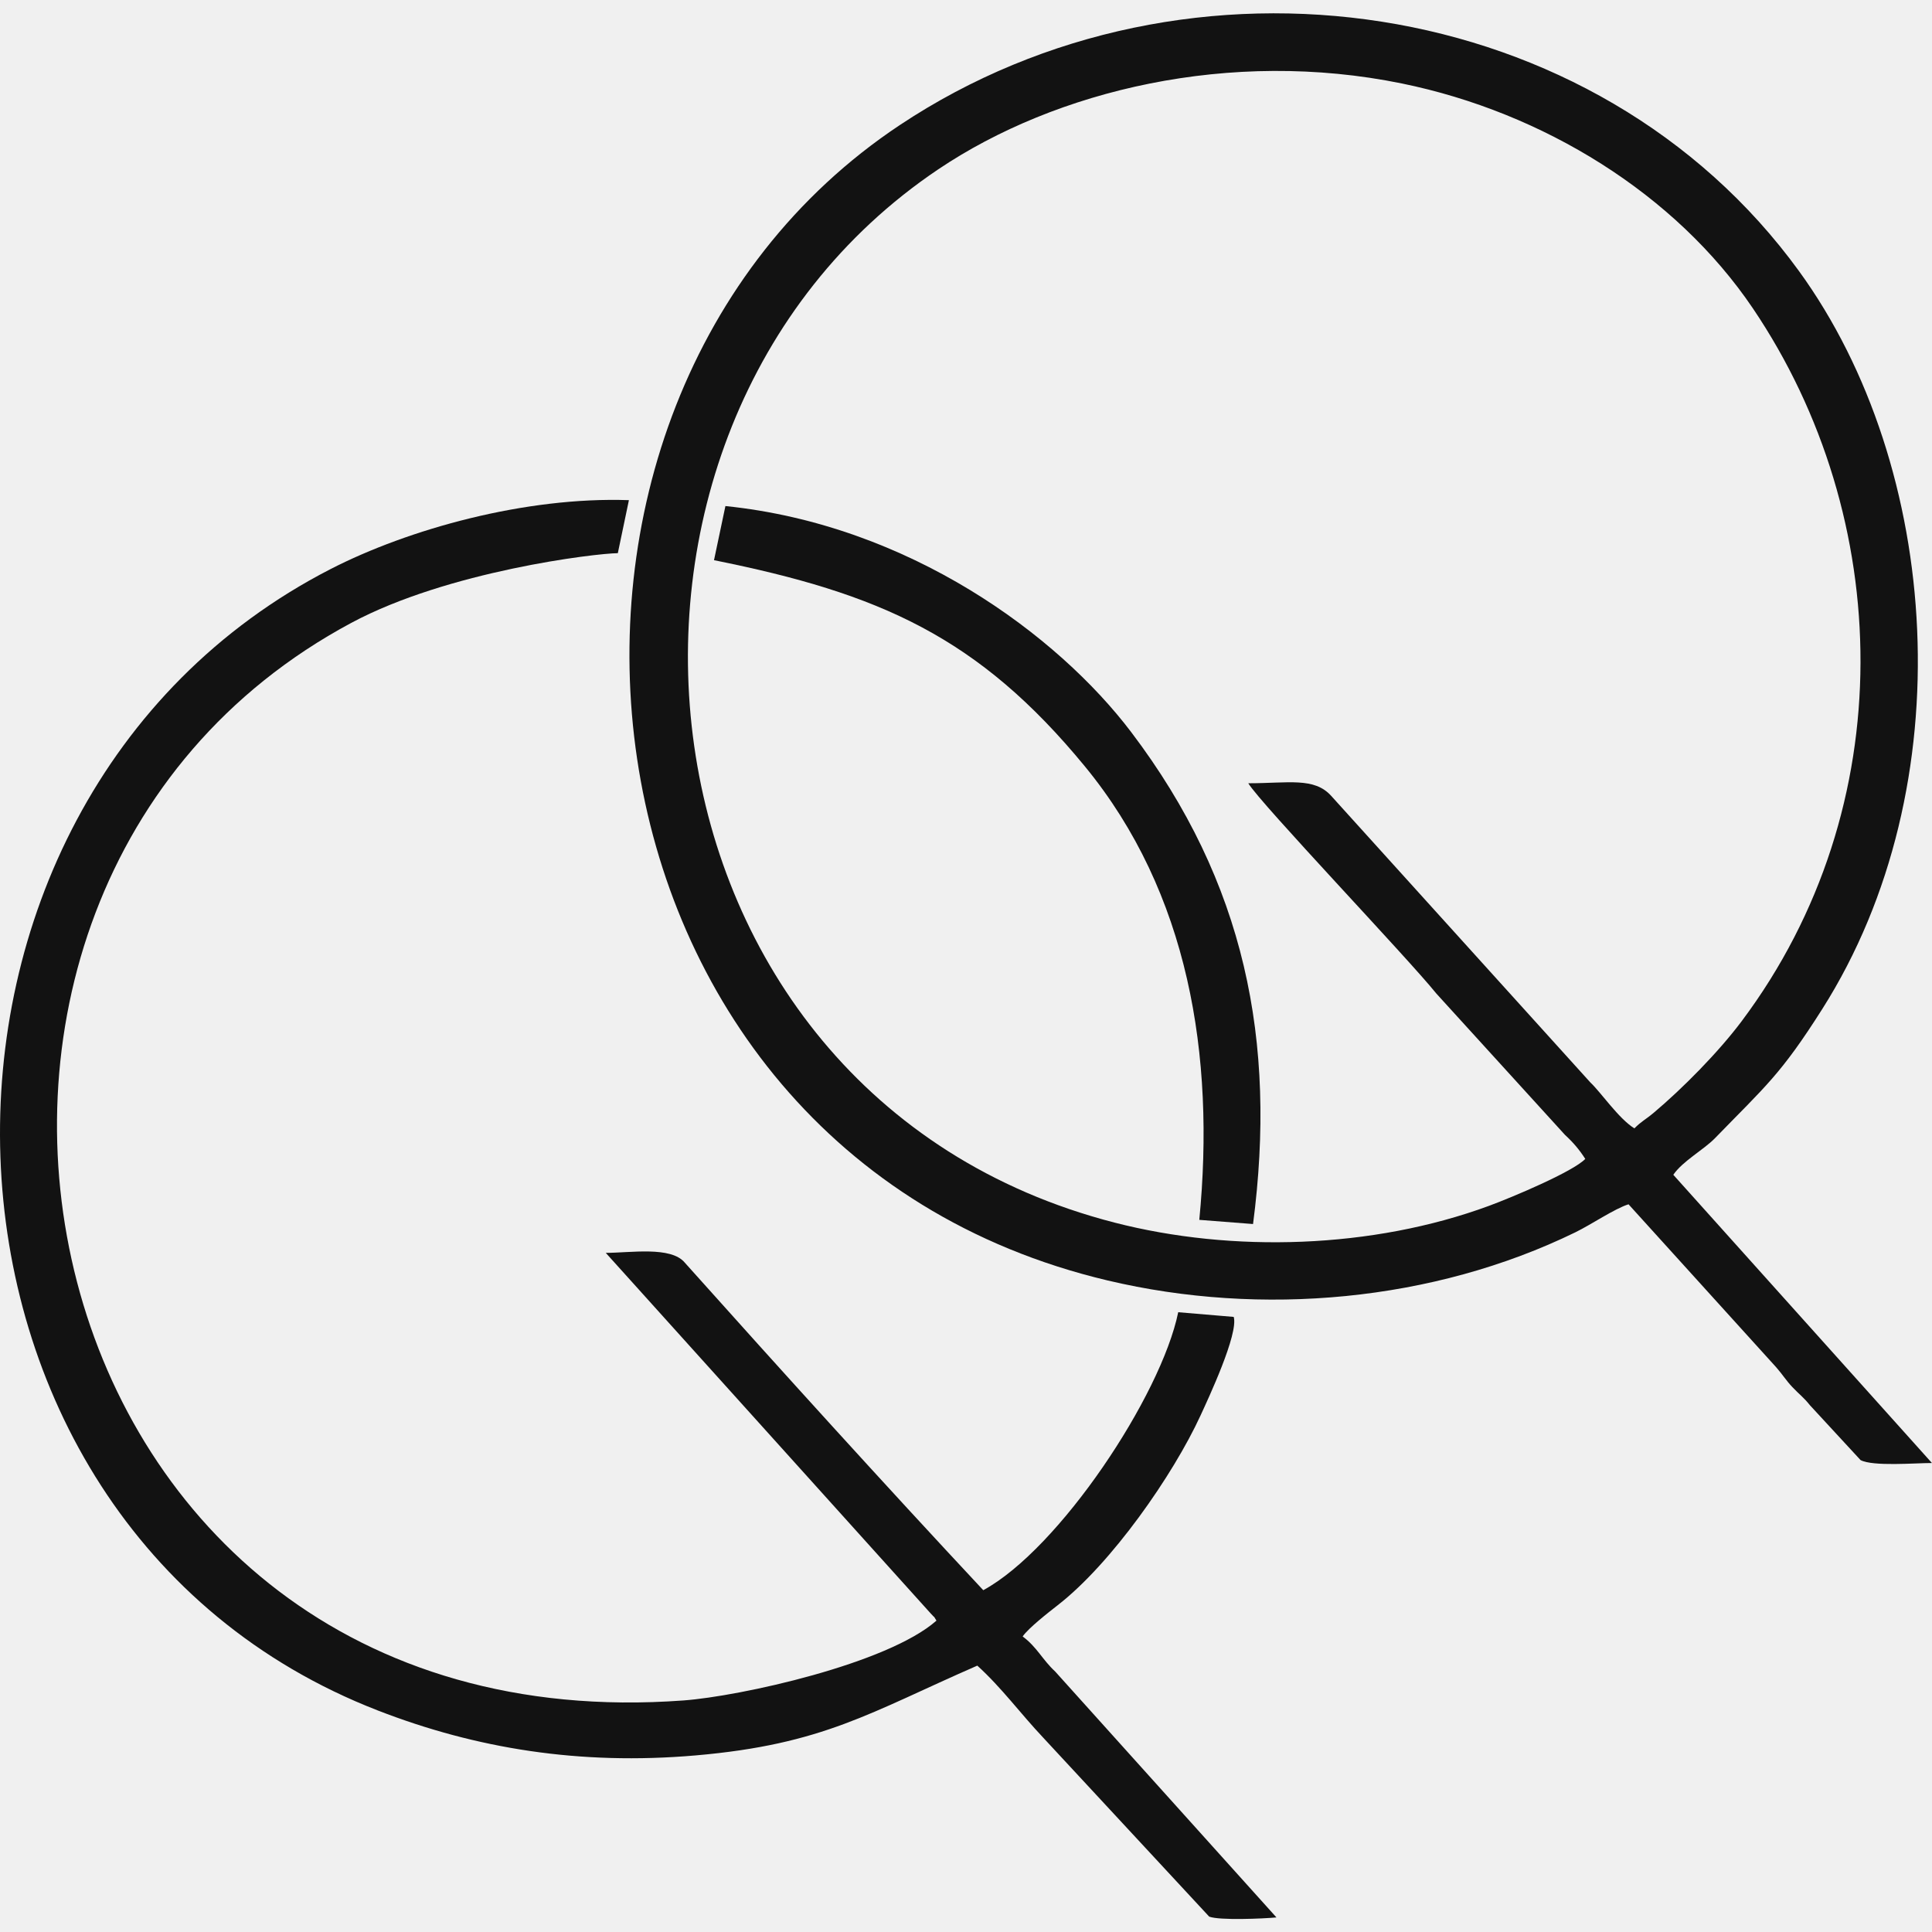
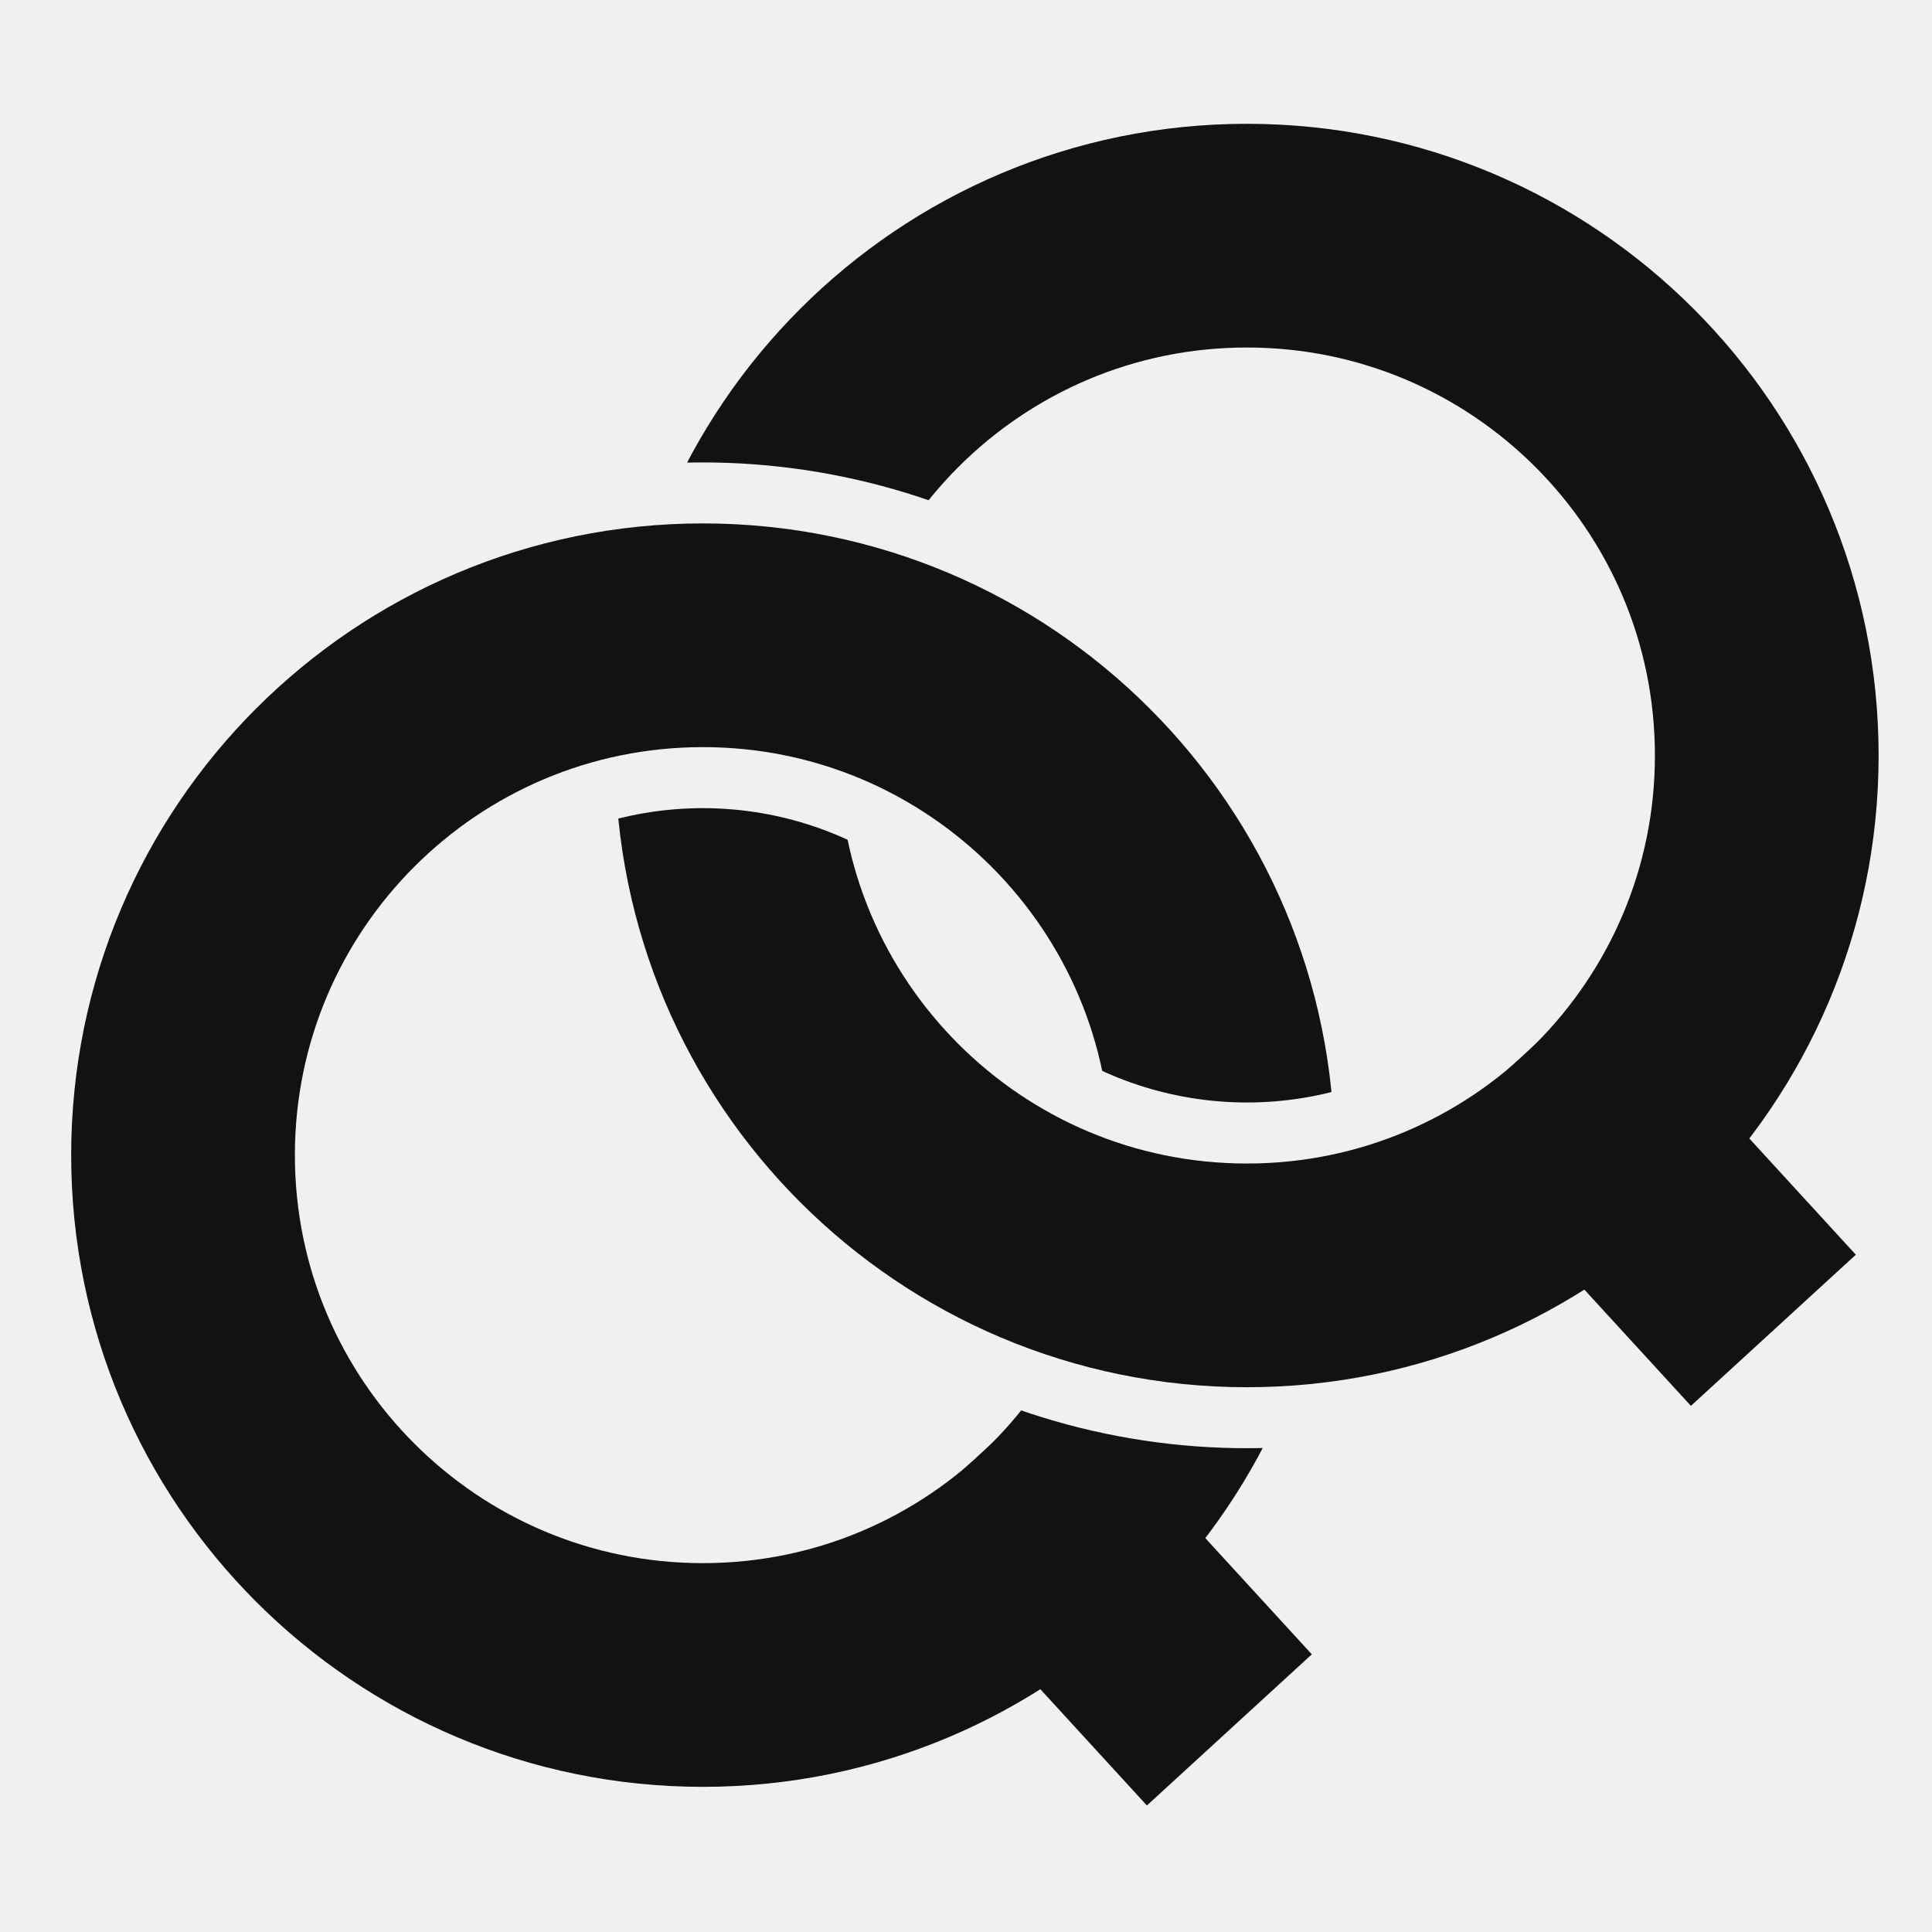
- <svg xmlns="http://www.w3.org/2000/svg" viewBox="17.386 17.3 65.2 65.2">
-   <style>path{fill:#121212}@media (prefers-color-scheme:dark){path{fill:#f4f4f2}}</style>
-   <path d="M72.542 55.379c-0.527,-0.324 -1.137,-1.225 -1.486,-1.55l-8.744 -9.669c-0.574,-0.638 -1.438,-0.427 -2.8,-0.427 0.431,0.705 5.353,5.864 6.348,7.098l4.339 4.767c0.29,0.268 0.486,0.502 0.686,0.812 -0.409,0.429 -2.472,1.298 -3.252,1.585 -3.924,1.446 -8.655,1.591 -12.64,0.563 -16.777,-4.328 -19.052,-26.719 -5.949,-35.54 3.98,-2.679 9.861,-4.085 15.652,-2.901 4.766,0.975 9.237,3.728 11.846,7.59 4.765,7.054 5.043,16.816 -0.375,24.05 -0.788,1.053 -2.002,2.28 -2.975,3.098 -0.285,0.239 -0.406,0.279 -0.649,0.524zm-0.197 2.563l4.982 5.499c0.212,0.24 0.33,0.441 0.548,0.671 0.25,0.263 0.372,0.336 0.595,0.615l1.706 1.848c0.427,0.22 1.835,0.098 2.408,0.098l-8.728 -9.727c0.316,-0.464 1.025,-0.843 1.406,-1.235 1.704,-1.754 2.215,-2.14 3.624,-4.364 4.778,-7.537 4.015,-18.283 -0.786,-24.895 -6.829,-9.405 -20.612,-11.406 -30.35,-4.93 -14.253,9.479 -11.721,34.553 7.018,38.991 5.179,1.227 10.979,0.715 15.781,-1.625 0.541,-0.264 1.323,-0.798 1.795,-0.946z" />
-   <path d="M50.367 73.51c0.821,0.744 1.465,1.628 2.224,2.431l5.602 6.04c0.35,0.134 1.826,0.069 2.27,0.027l-7.466 -8.297c-0.443,-0.411 -0.608,-0.819 -1.099,-1.185 0.194,-0.282 0.877,-0.816 1.185,-1.056 1.807,-1.404 3.888,-4.379 4.82,-6.406 0.267,-0.58 1.284,-2.754 1.118,-3.322l-1.873 -0.158c-0.581,2.826 -4.016,7.988 -6.579,9.381 -3.386,-3.625 -6.768,-7.361 -10.075,-11.056 -0.465,-0.56 -1.838,-0.328 -2.665,-0.328l10.964 12.167c0.209,0.235 0.042,-0.002 0.196,0.244 -1.654,1.46 -6.623,2.553 -8.54,2.694 -22.527,1.658 -28.309,-27.202 -11.207,-36.366 3.266,-1.75 8.244,-2.346 8.994,-2.352l0.374 -1.789c-3.492,-0.121 -7.435,0.973 -10.072,2.328 -15.421,7.93 -14.812,32.146 1.598,38.517 3.312,1.286 6.808,1.855 10.721,1.517 4.321,-0.373 5.894,-1.453 9.51,-3.03z" />
-   <path d="M41.482 36.205c5.585,1.12 8.922,2.584 12.518,6.961 3.498,4.258 4.399,9.756 3.859,15.301l1.814 0.141c0.805,-6.167 -0.272,-11.534 -4.111,-16.6 -2.48,-3.273 -7.494,-6.994 -13.695,-7.63l-0.385 1.826z" />
+ <svg xmlns="http://www.w3.org/2000/svg" viewBox="120 120 760 760">
+   <style>.q{stroke:#121212}@media (prefers-color-scheme:dark){.q{stroke:#f4f4f2}}</style>
+   <defs>
+     <mask id="ma" maskUnits="userSpaceOnUse" x="0" y="0" width="1000" height="1000">
+       <rect width="1000" height="1000" fill="#fff" />
+       <path d="M707.3 570.8A204.5 204.5 0 0 1 473.3 553.7" fill="none" stroke="#000" stroke-width="136" />
+     </mask>
+     <mask id="mb" maskUnits="userSpaceOnUse" x="0" y="0" width="1000" height="1000">
+       <rect width="1000" height="1000" fill="#fff" />
+       <path d="M283.7 376.8A204.5 204.5 0 0 1 517.7 393.9" fill="none" stroke="#000" stroke-width="136" />
+     </mask>
+   </defs>
+   <g fill="none" class="q" stroke-width="88" transform="translate(8 22)">
+     <g mask="url(#ma)">
+       <circle cx="388.5" cy="552.4" r="204.5" />
+       <path d="M496.8 670.7 595.6 778.5" />
+     </g>
+     <g mask="url(#mb)">
+       <circle cx="602.5" cy="395.2" r="204.5" />
+       <path d="M710.8 513.5 809.6 621.3" />
+     </g>
+   </g>
</svg>
